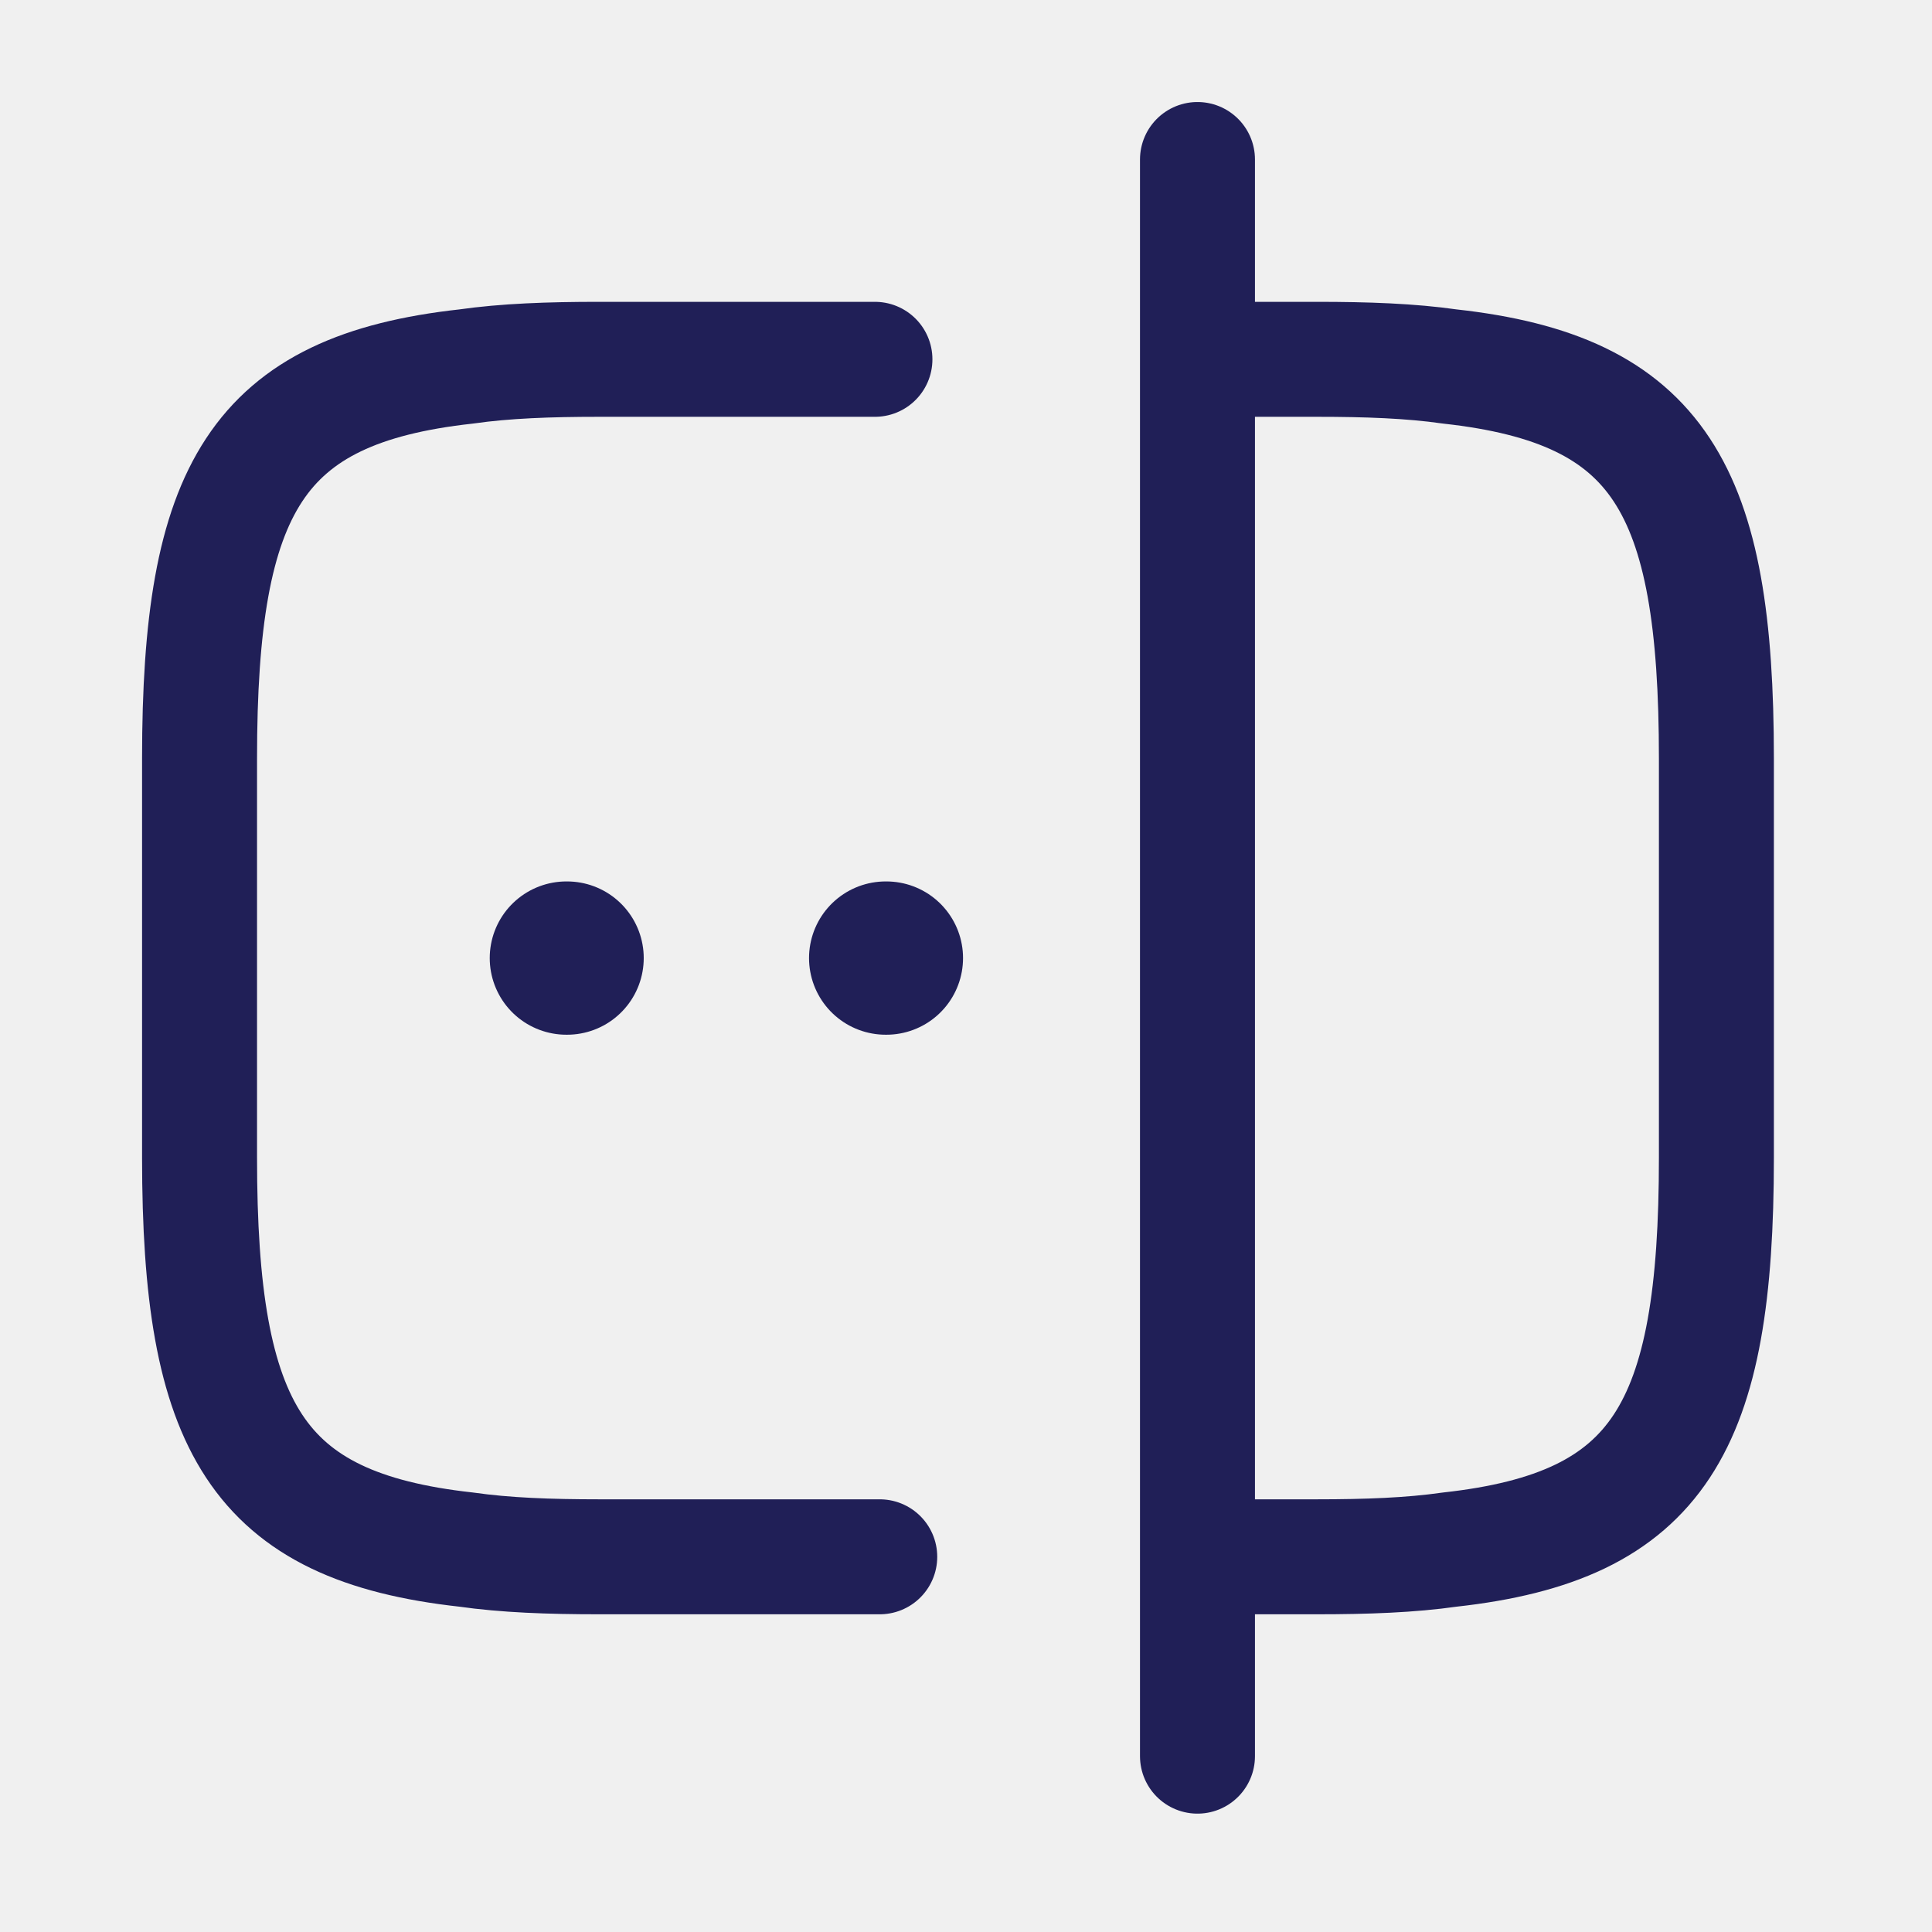
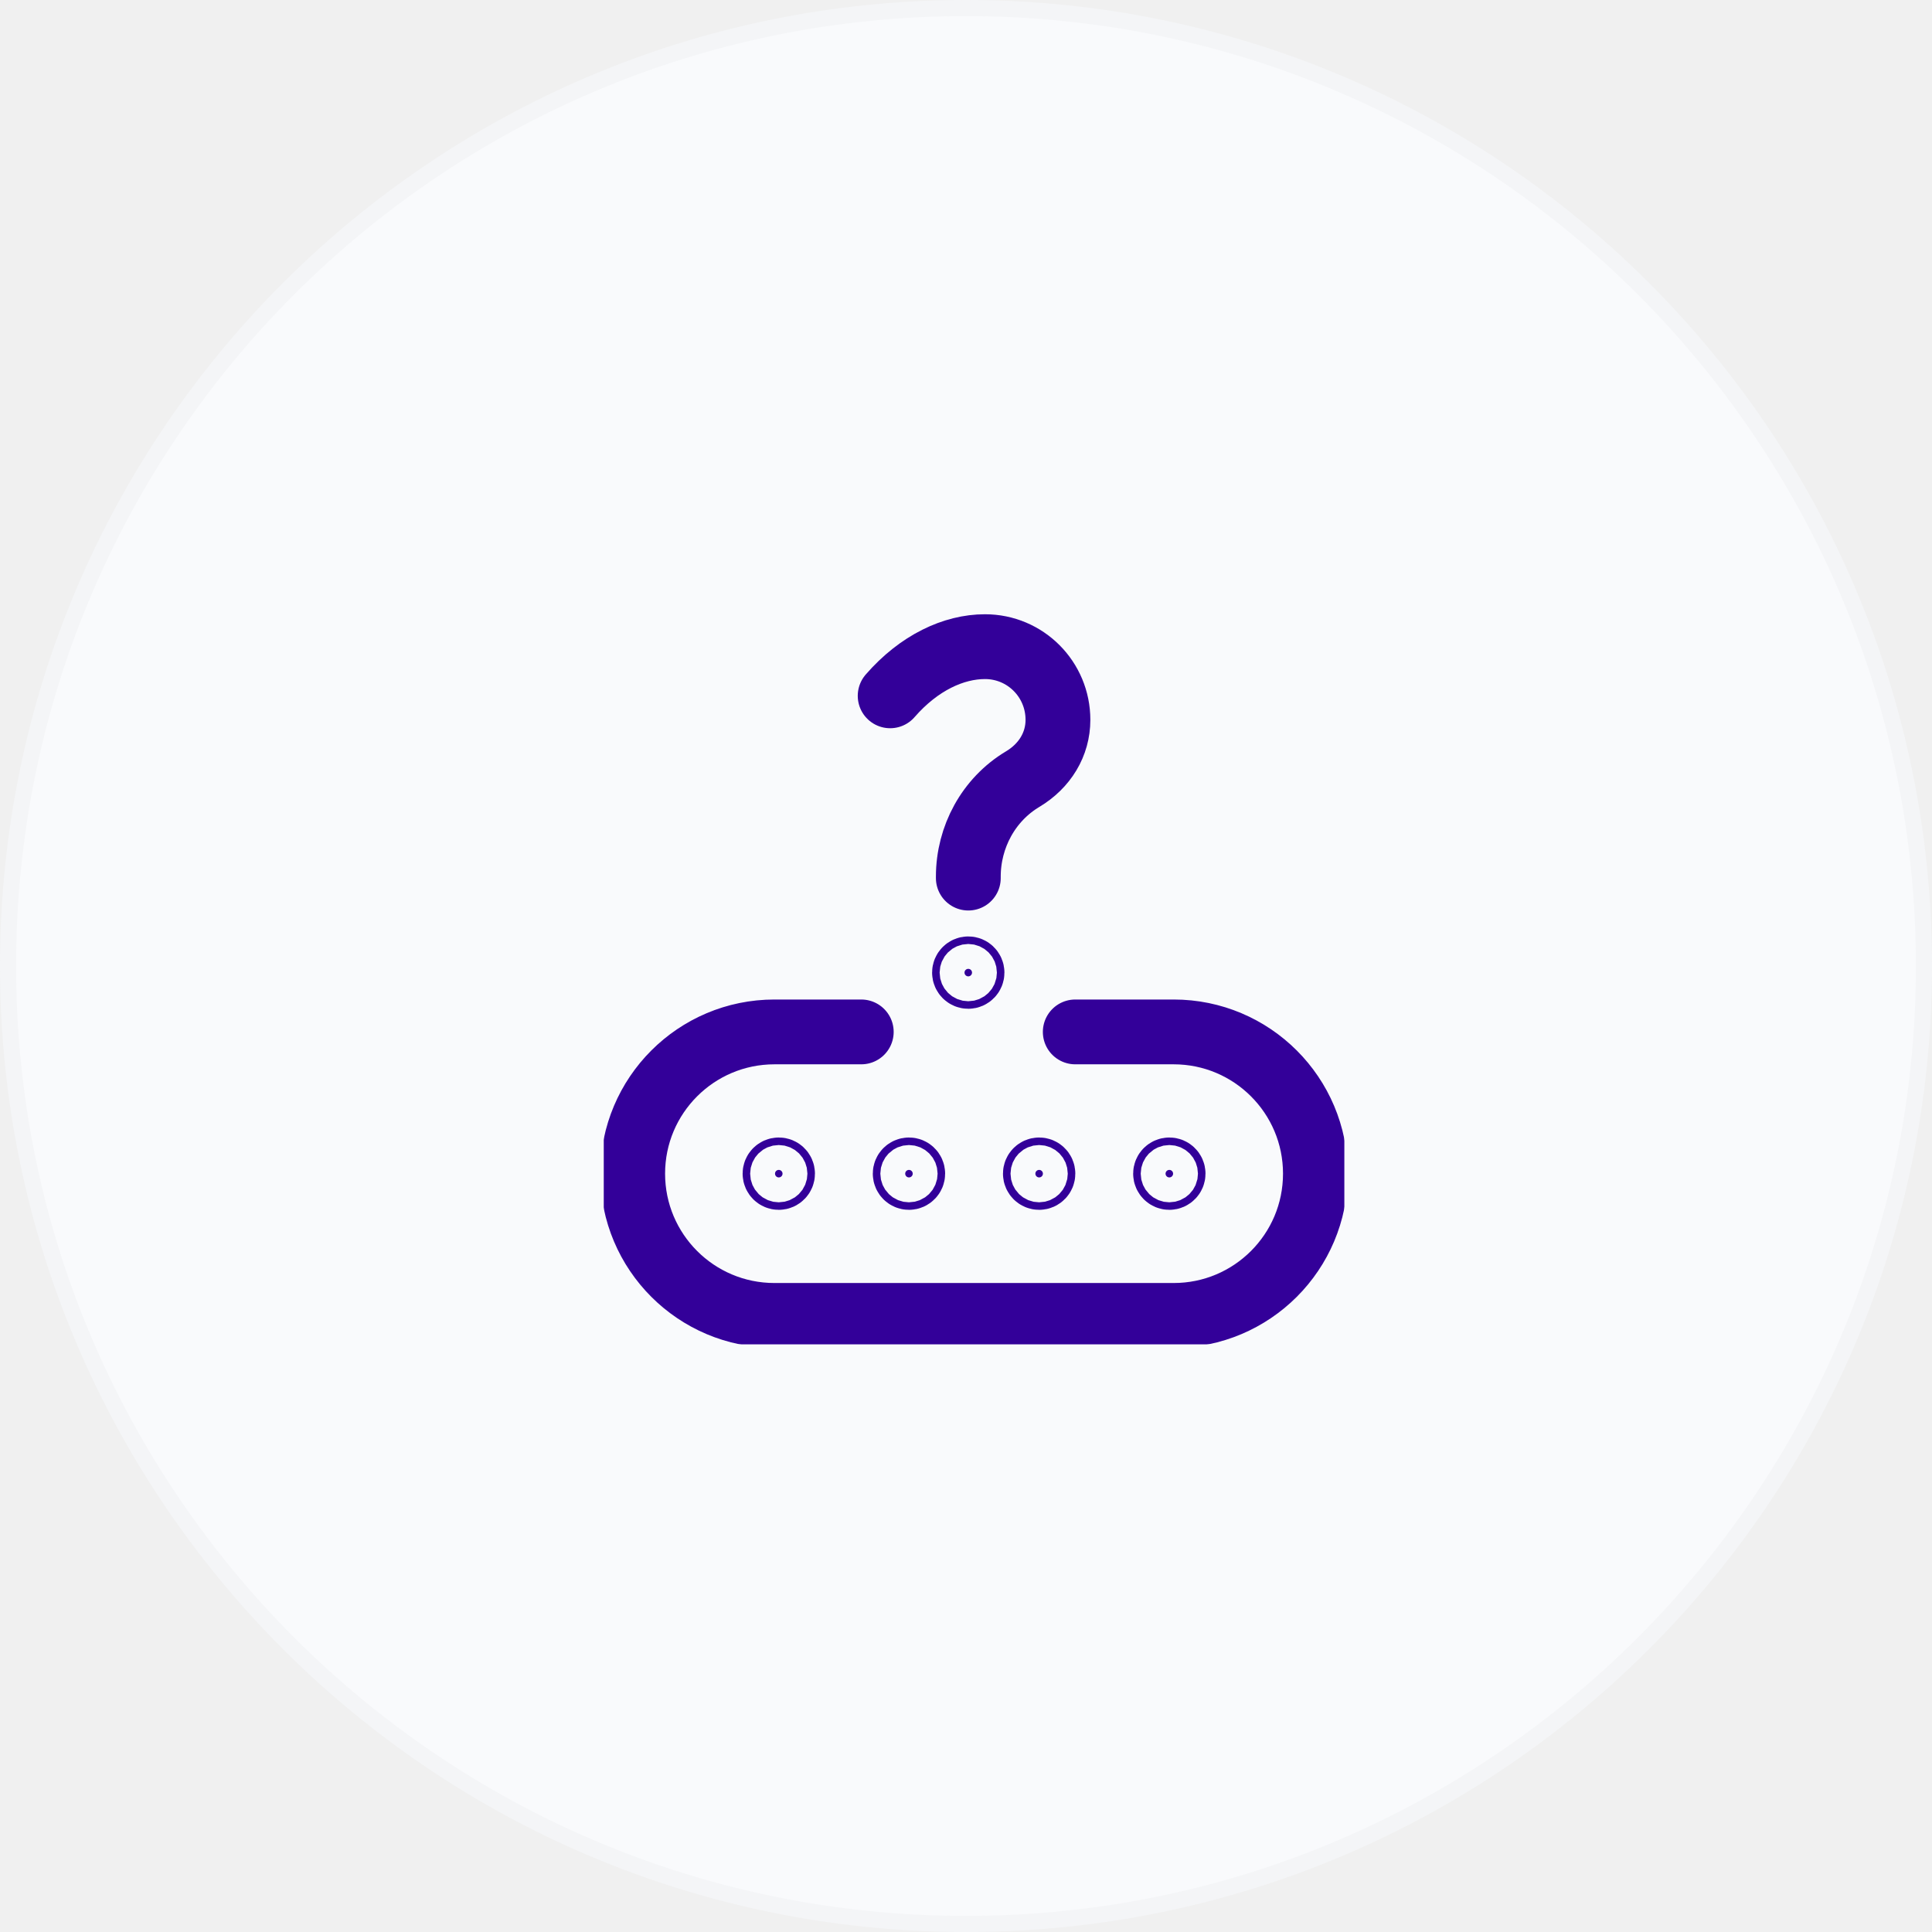
- <svg xmlns="http://www.w3.org/2000/svg" width="59" height="59" viewBox="0 0 59 59" fill="none">
-   <path d="M26.866 47.542H18.284C16.772 47.542 15.432 47.493 14.237 47.322C7.825 46.615 6.094 43.592 6.094 35.352V23.162C6.094 14.922 7.825 11.899 14.237 11.192C15.432 11.021 16.772 10.973 18.284 10.973H26.719" stroke="#201F57" stroke-width="3.511" stroke-linecap="round" stroke-linejoin="round" />
-   <path d="M36.618 10.973H40.226C41.738 10.973 43.079 11.021 44.273 11.192C50.685 11.899 52.416 14.922 52.416 23.162V35.352C52.416 43.592 50.685 46.615 44.273 47.322C43.079 47.493 41.738 47.542 40.226 47.542H36.618" stroke="#201F57" stroke-width="3.511" stroke-linecap="round" stroke-linejoin="round" />
-   <path d="M36.569 4.871V53.63" stroke="#201F57" stroke-width="3.511" stroke-linecap="round" stroke-linejoin="round" />
-   <path d="M27.047 29.258H27.069" stroke="#201F57" stroke-width="4.681" stroke-linecap="round" stroke-linejoin="round" />
-   <path d="M17.296 29.258H17.318" stroke="#201F57" stroke-width="4.681" stroke-linecap="round" stroke-linejoin="round" />
+ <svg xmlns="http://www.w3.org/2000/svg" width="120" height="120" viewBox="0 0 120 120" fill="none">
+   <rect x="0.5" y="0.5" width="119" height="119" rx="59.5" fill="#F9FAFC" />
+   <rect x="0.5" y="0.5" width="119" height="119" rx="59.5" stroke="#F4F5F7" />
+   <mask id="mask0_1174_38459" style="mask-type:luminance" maskUnits="userSpaceOnUse" x="37" y="37" width="47" height="47">
+     <path d="M81.487 81.487V39.513H39.513V81.487H81.487Z" fill="white" stroke="white" stroke-width="4.025" />
+   </mask>
+   <g mask="url(#mask0_1174_38459)">
+     <path d="M53.495 64.094H48.102C43.239 64.094 39.297 68.036 39.297 72.898C39.297 77.761 43.239 81.703 48.102 81.703H72.899C77.761 81.703 81.703 77.761 81.703 72.898C81.703 68.036 77.761 64.094 72.899 64.094H66.786" stroke="#330099" stroke-width="4.025" stroke-miterlimit="10" stroke-linecap="round" stroke-linejoin="round" />
+     <path d="M72.629 72.665C72.5 72.665 72.395 72.769 72.395 72.898C72.395 73.027 72.5 73.132 72.629 73.132C72.758 73.132 72.863 73.027 72.863 72.898C72.863 72.769 72.758 72.665 72.629 72.665ZM64.543 72.665C64.414 72.665 64.309 72.769 64.309 72.898C64.309 73.027 64.414 73.132 64.543 73.132C64.672 73.132 64.777 73.027 64.777 72.898C64.777 72.769 64.672 72.665 64.543 72.665ZM48.371 72.665C48.242 72.665 48.138 72.769 48.138 72.898C48.138 73.027 48.242 73.132 48.371 73.132C48.5 73.132 48.605 73.027 48.605 72.898C48.605 72.769 48.5 72.665 48.371 72.665ZM56.457 73.132C56.586 73.132 56.691 73.027 56.691 72.898C56.691 72.769 56.586 72.665 56.457 72.665C56.328 72.665 56.224 72.769 56.224 72.898C56.224 73.027 56.328 73.132 56.457 73.132Z" fill="#330099" stroke="#330099" stroke-width="4.025" />
+     <path d="M60.141 60.644C60.27 60.644 60.374 60.539 60.374 60.41C60.374 60.281 60.27 60.177 60.141 60.177C60.012 60.177 59.907 60.281 59.907 60.41C59.907 60.539 60.012 60.644 60.141 60.644Z" fill="#330099" stroke="#330099" stroke-width="4.025" />
+     <path d="M60.144 54.54V54.451C60.144 51.986 61.4 49.662 63.517 48.395C64.898 47.57 65.711 46.227 65.711 44.71C65.711 42.2 63.694 40.165 61.179 40.165C59.242 40.165 57.086 41.153 55.289 43.219" stroke="#330099" stroke-width="4.025" stroke-miterlimit="10" stroke-linecap="round" stroke-linejoin="round" />
+   </g>
</svg>
